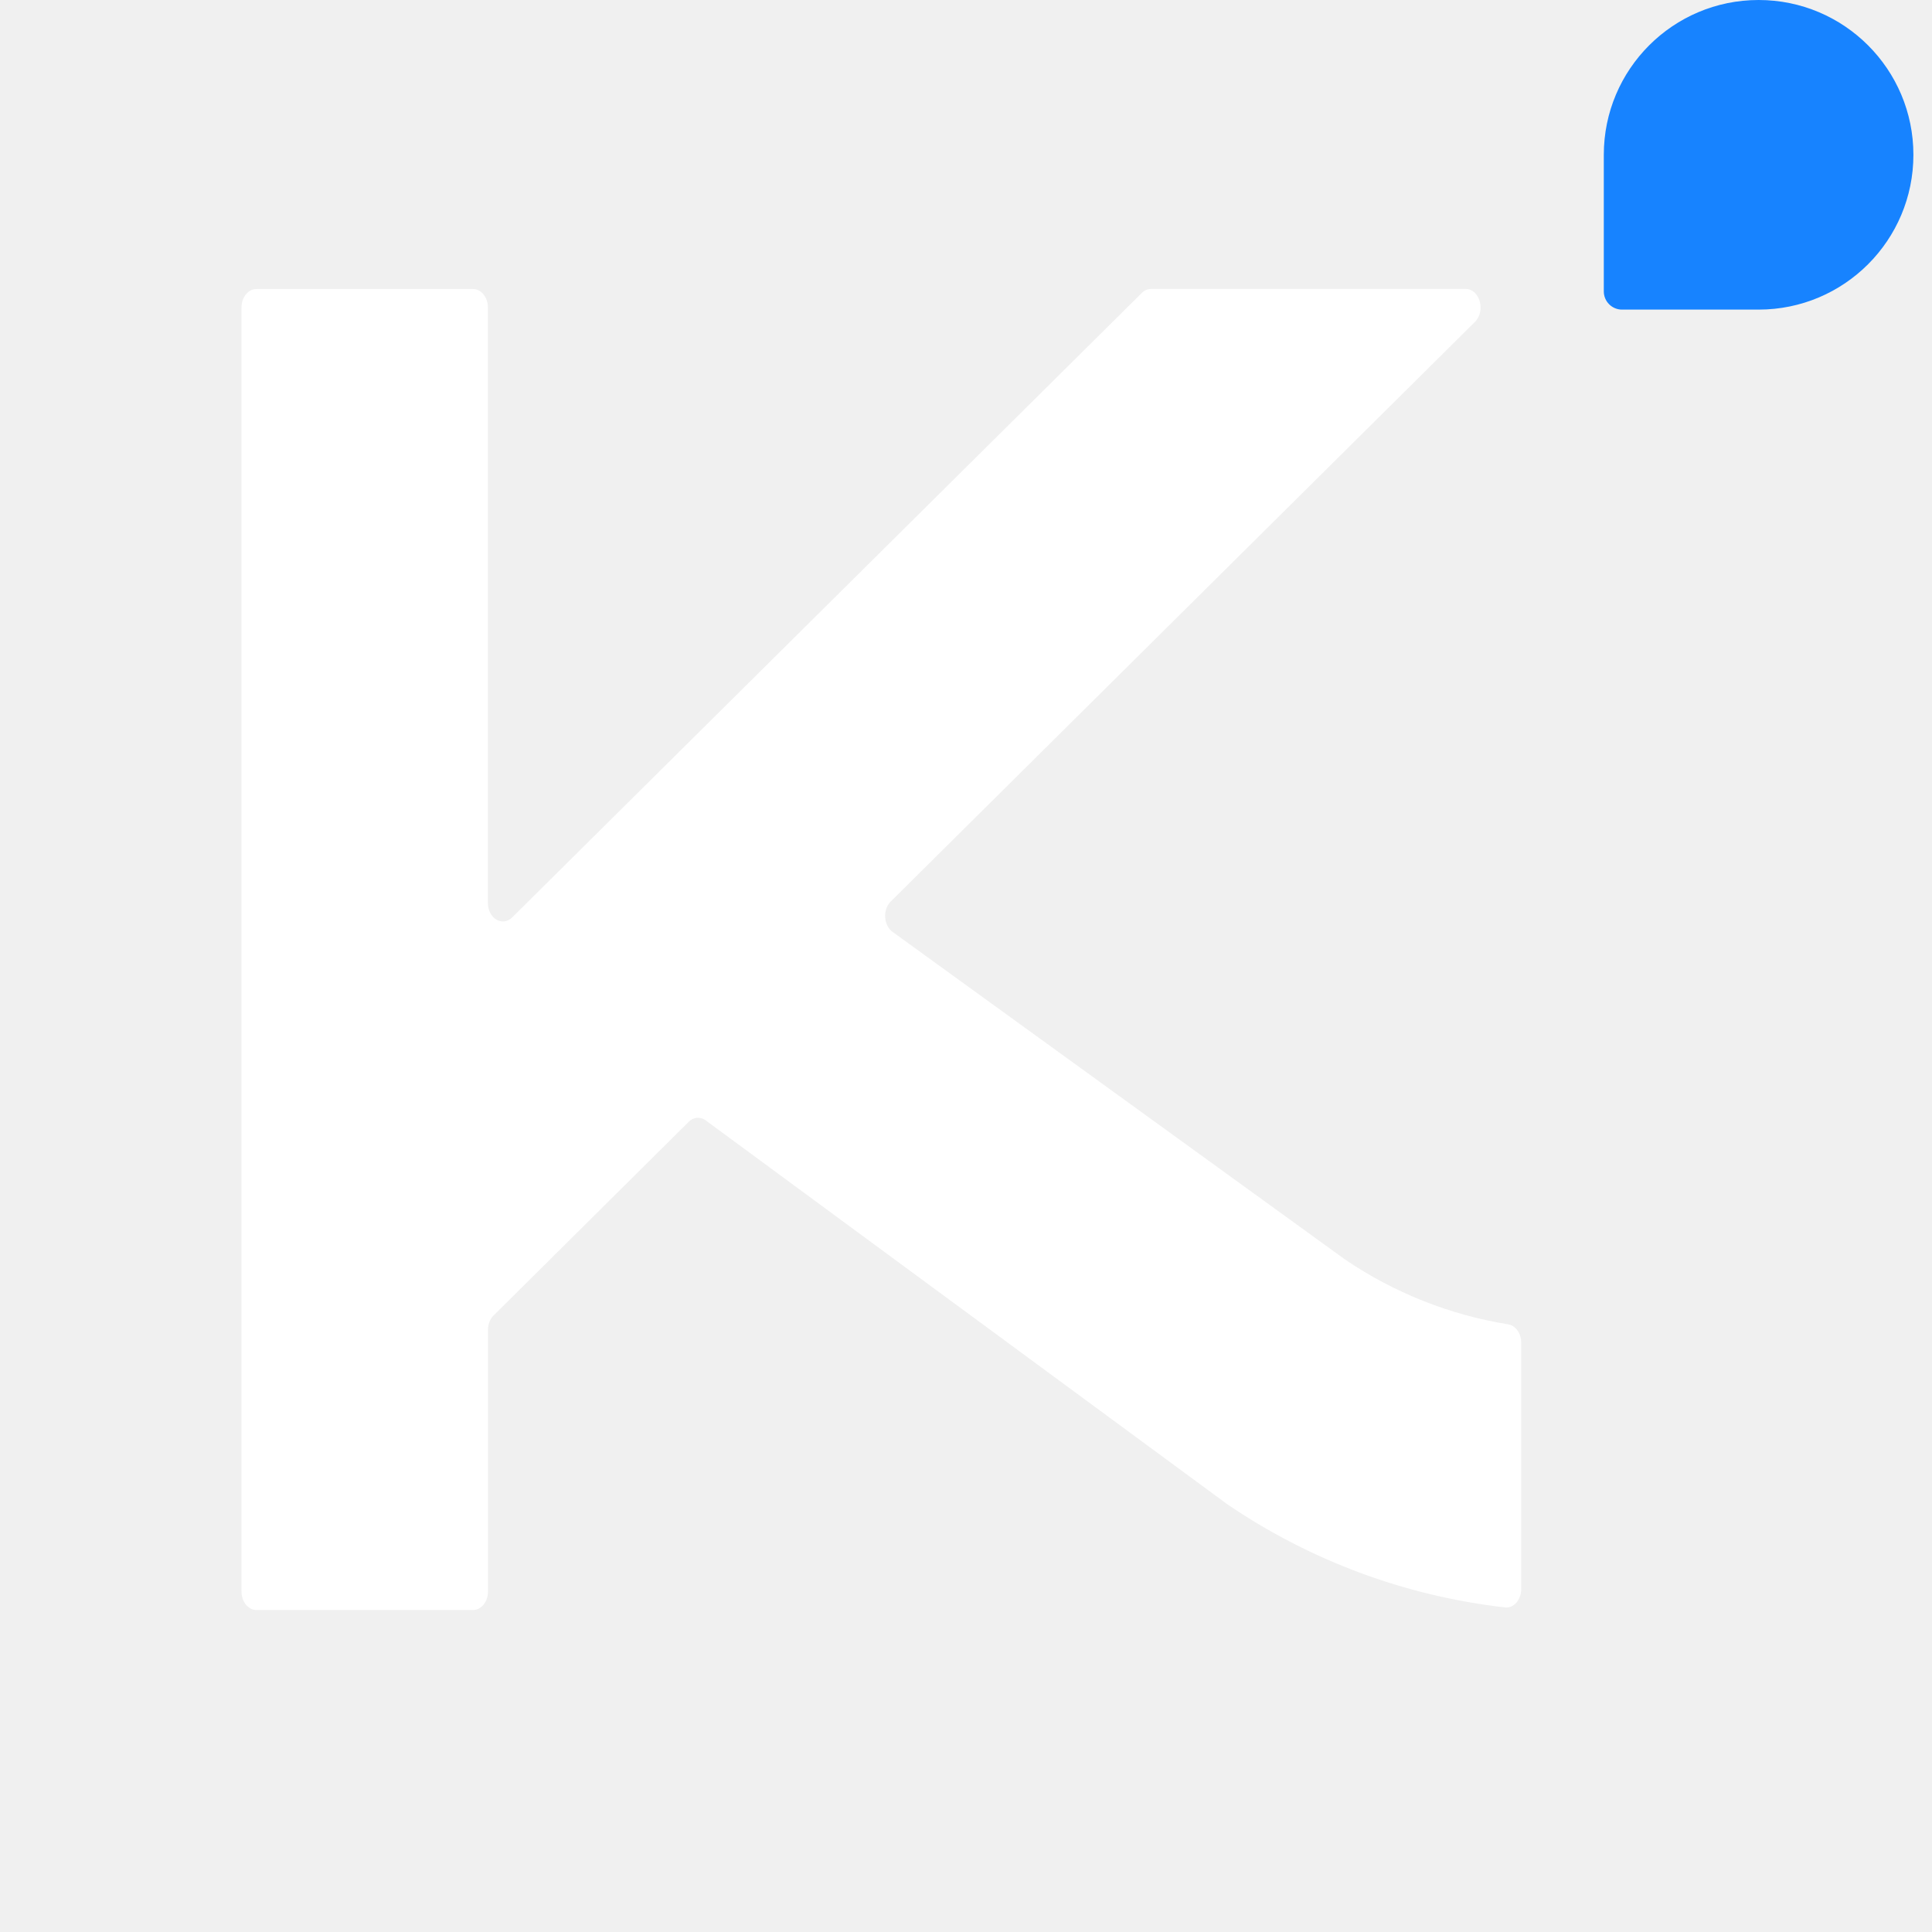
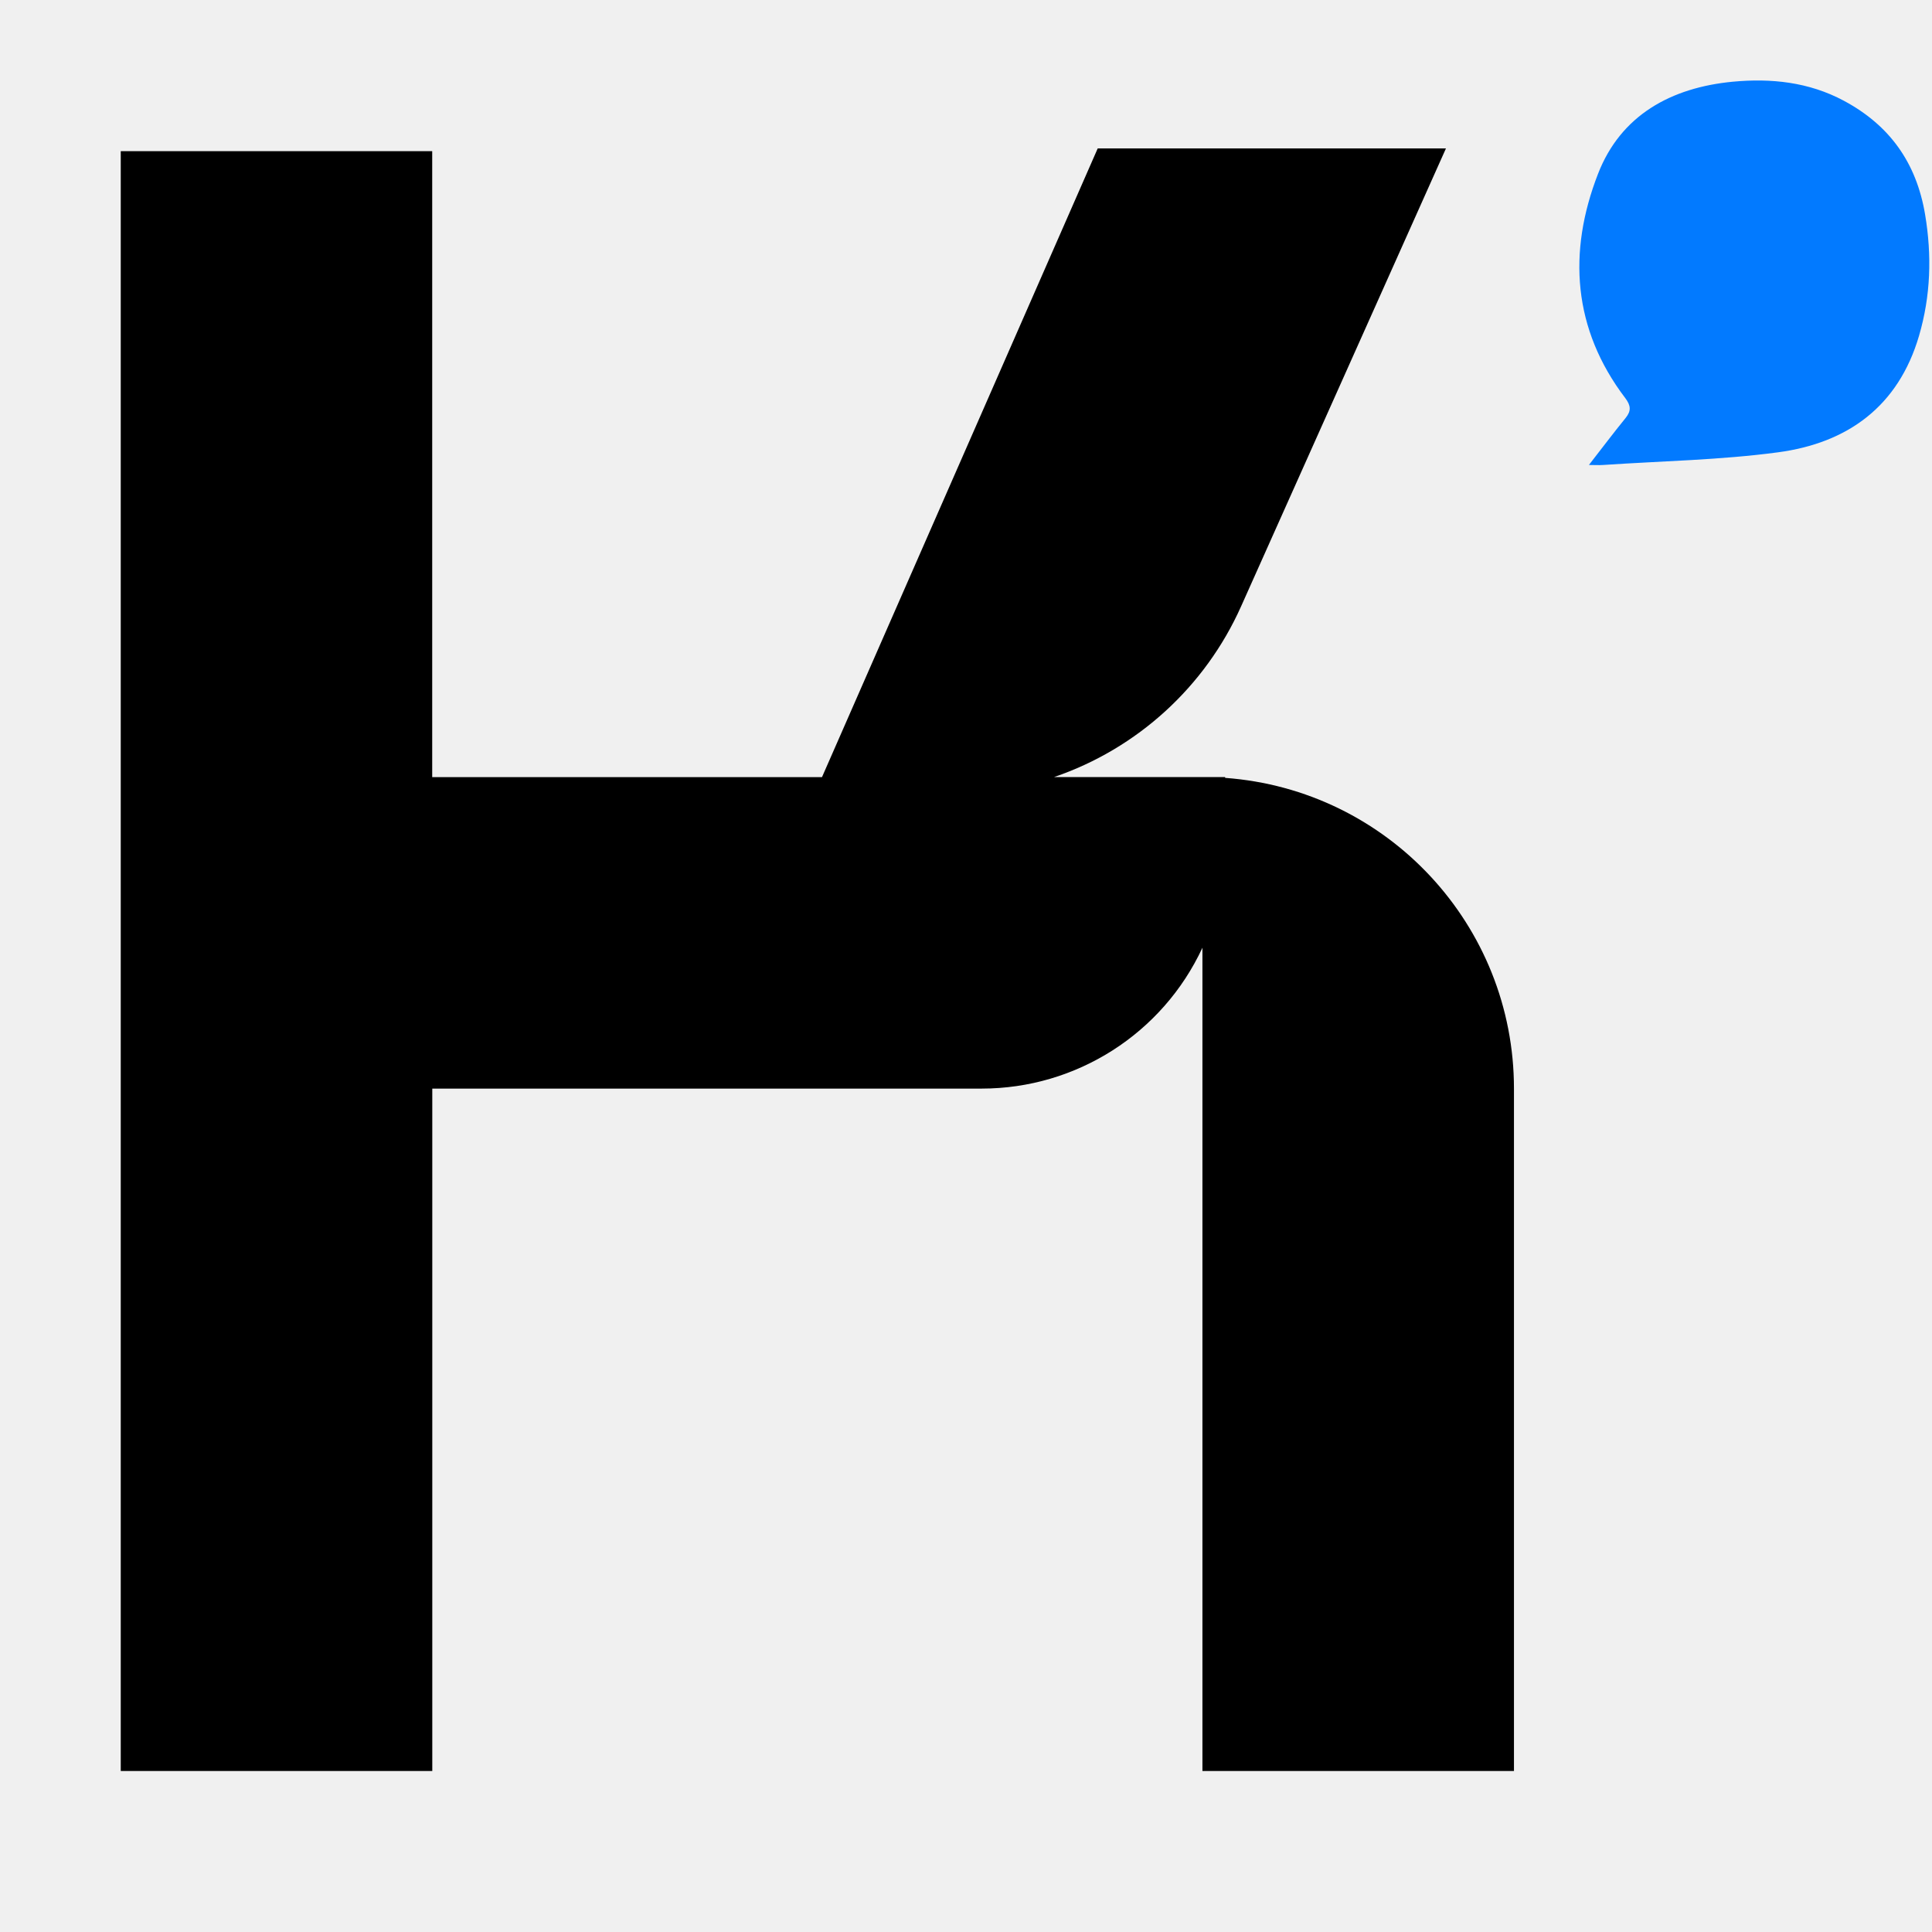
- <svg xmlns="http://www.w3.org/2000/svg" height="1em" style="flex:none;line-height:1" viewBox="0 0 24 24" width="1em">
-   <path d="M21.846 0a1.923 1.923 0 110 3.846H20.15a.226.226 0 01-.227-.226V1.923C19.923.861 20.784 0 21.846 0z" fill="#1783FF" />
-   <path d="M11.065 11.199l7.257-7.2c.137-.136.06-.41-.116-.41H14.3a.164.164 0 00-.117.051l-7.82 7.756c-.122.12-.302.013-.302-.179V3.82c0-.127-.083-.23-.185-.23H3.186c-.103 0-.186.103-.186.23V19.77c0 .128.083.23.186.23h2.69c.103 0 .186-.102.186-.23v-3.25c0-.069.025-.135.069-.178l2.424-2.406a.158.158 0 01.205-.023l6.484 4.772a7.677 7.677 0 003.453 1.283c.108.012.2-.095.2-.23v-3.06c0-.117-.07-.212-.164-.227a5.028 5.028 0 01-2.027-.807l-5.613-4.064c-.117-.078-.132-.279-.028-.381z" fill="#fff" />
+ <svg xmlns="http://www.w3.org/2000/svg" fill="currentColor" fill-rule="evenodd" height="1em" style="flex:none;line-height:1" viewBox="0 0 24 24" width="1em">
+   <path d="M19.738 5.776c.163-.209.306-.4.457-.585.07-.087.064-.153-.004-.244-.655-.861-.717-1.817-.34-2.787.283-.73.909-1.072 1.674-1.145.477-.045.945.004 1.379.236.57.305.902.77 1.01 1.412.086.512.07 1.012-.075 1.508-.257.878-.888 1.333-1.753 1.448-.718.096-1.446.108-2.17.157-.056.004-.113 0-.178 0z" fill="#027AFF" />
+   <path d="M17.962 1.844h-4.326l-3.425 7.81H5.369V1.878H1.5V22h3.87v-8.477h6.824a3.025 3.025 0 002.743-1.75V22h3.87v-8.477a3.87 3.87 0 00-3.588-3.86v-.01h-2.125a3.94 3.94 0 002.323-2.12l2.545-5.689z" />
</svg>
